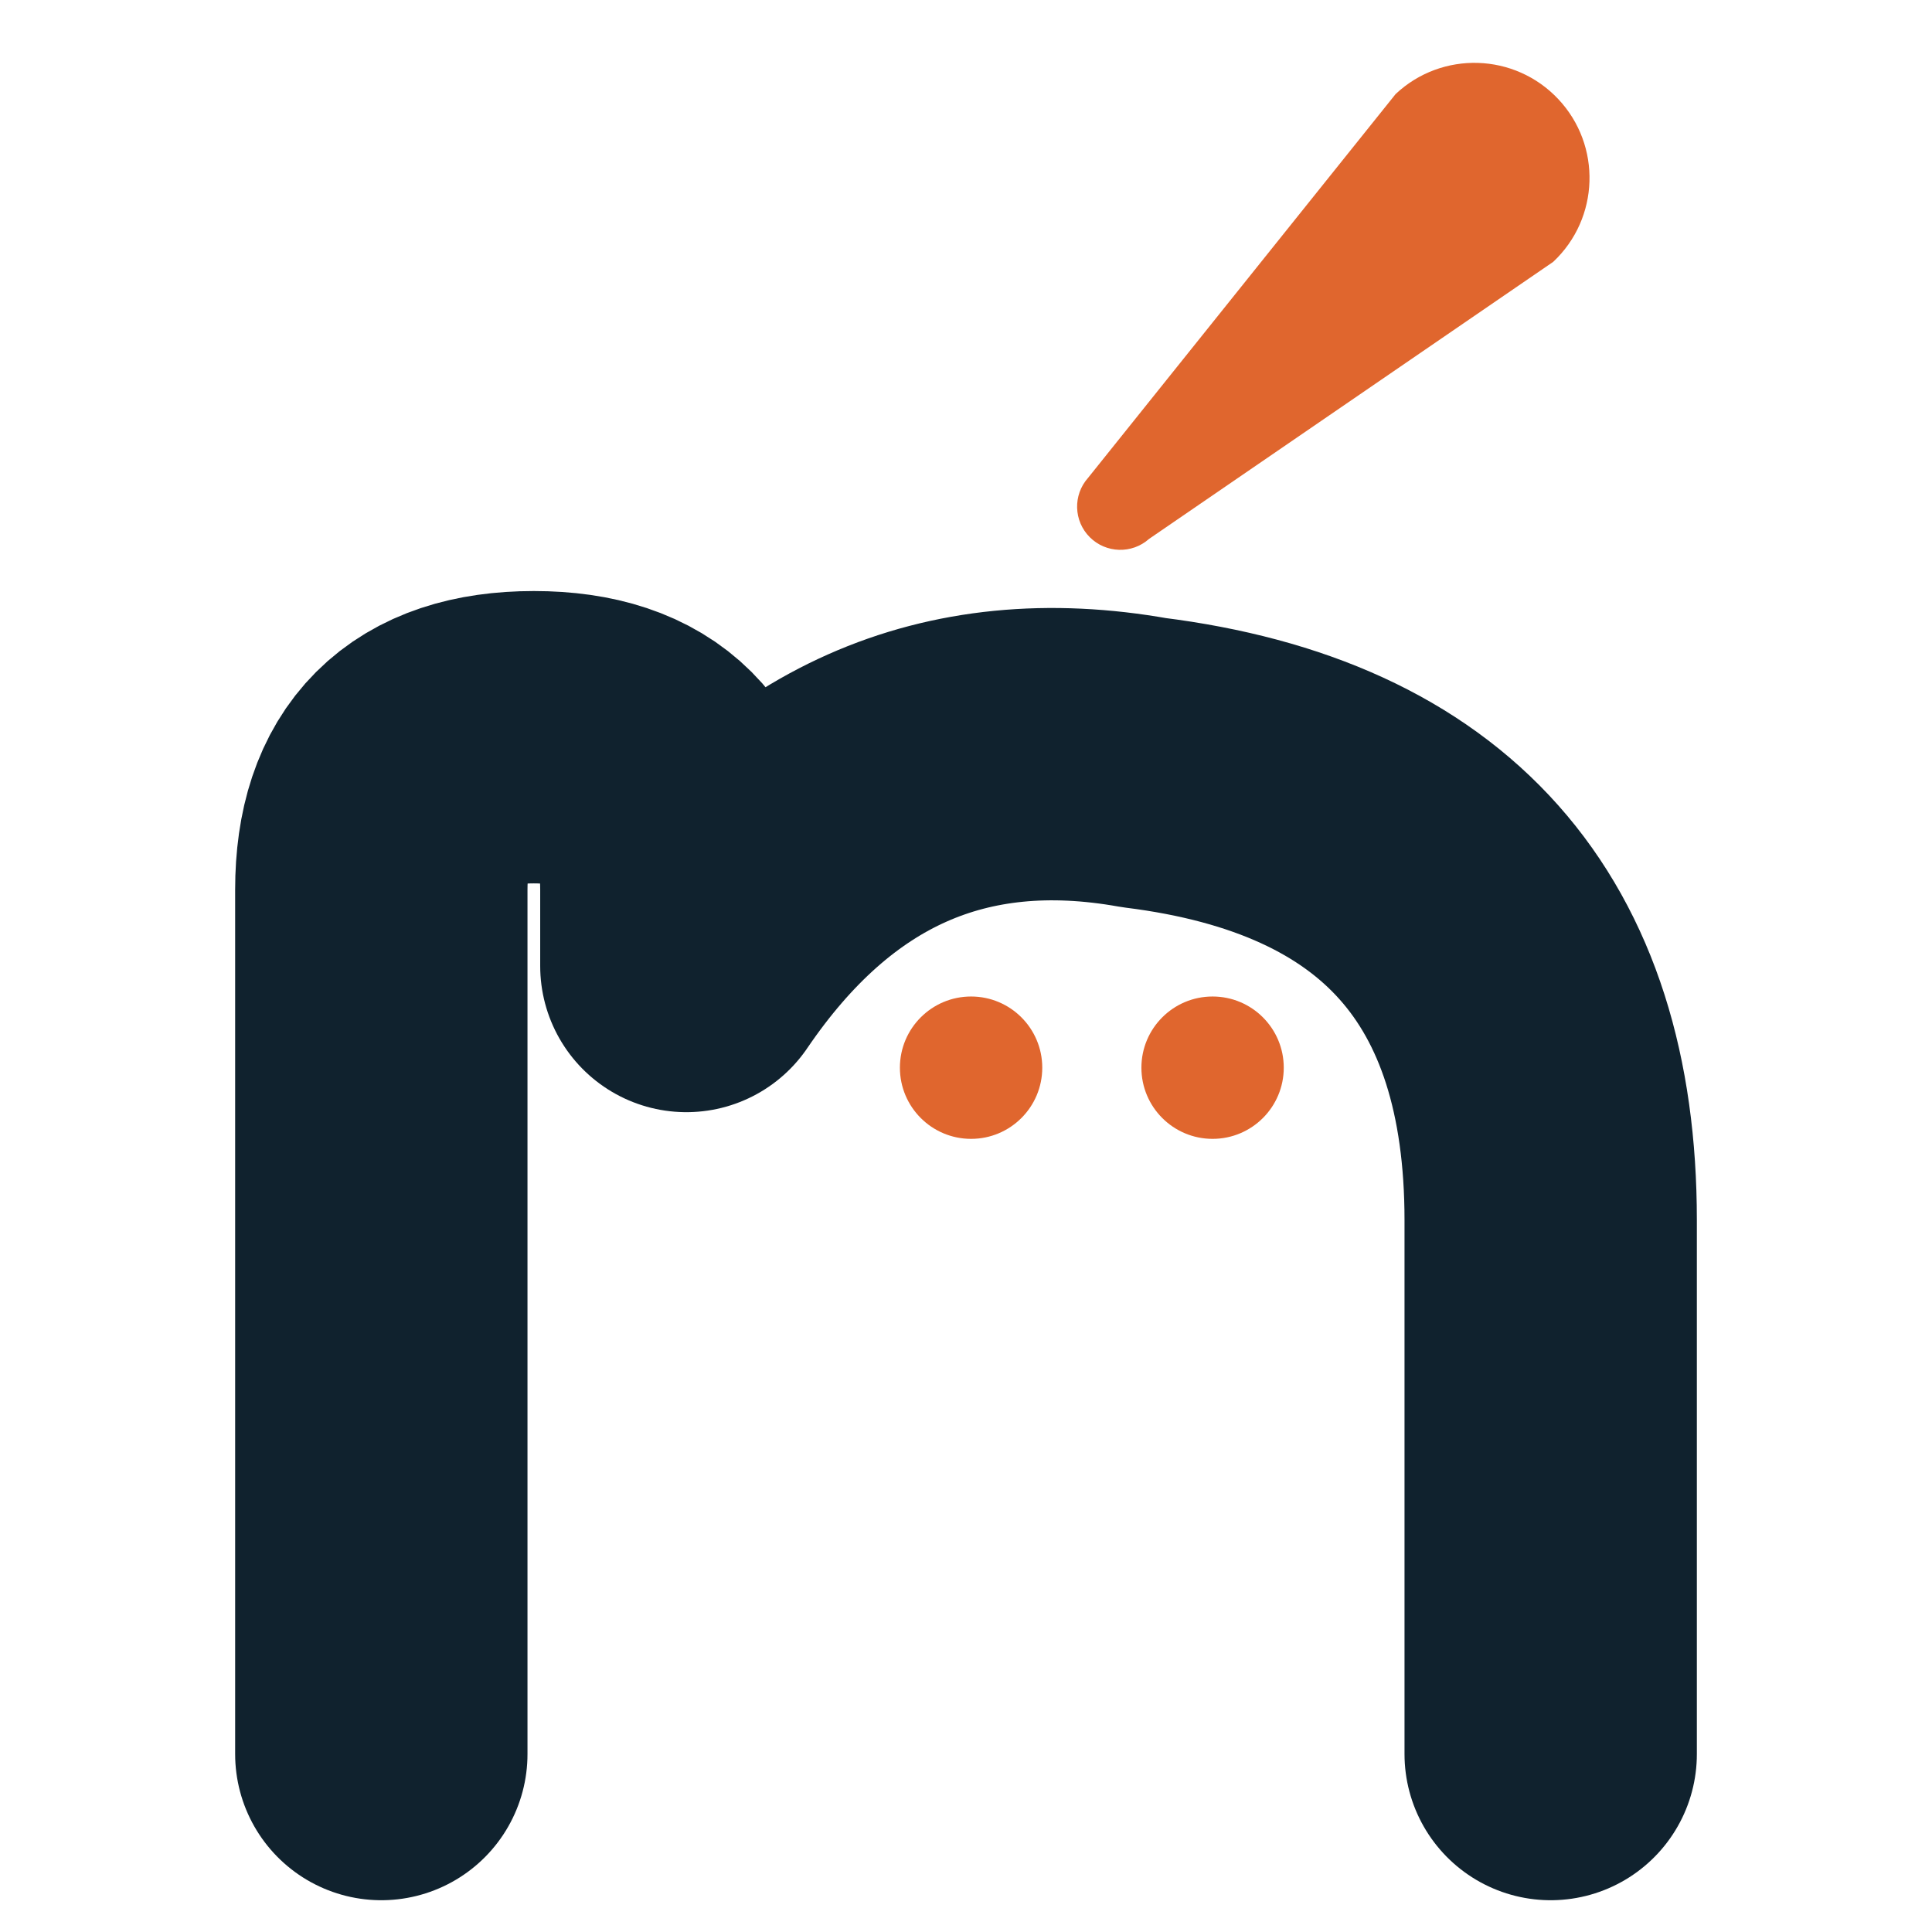
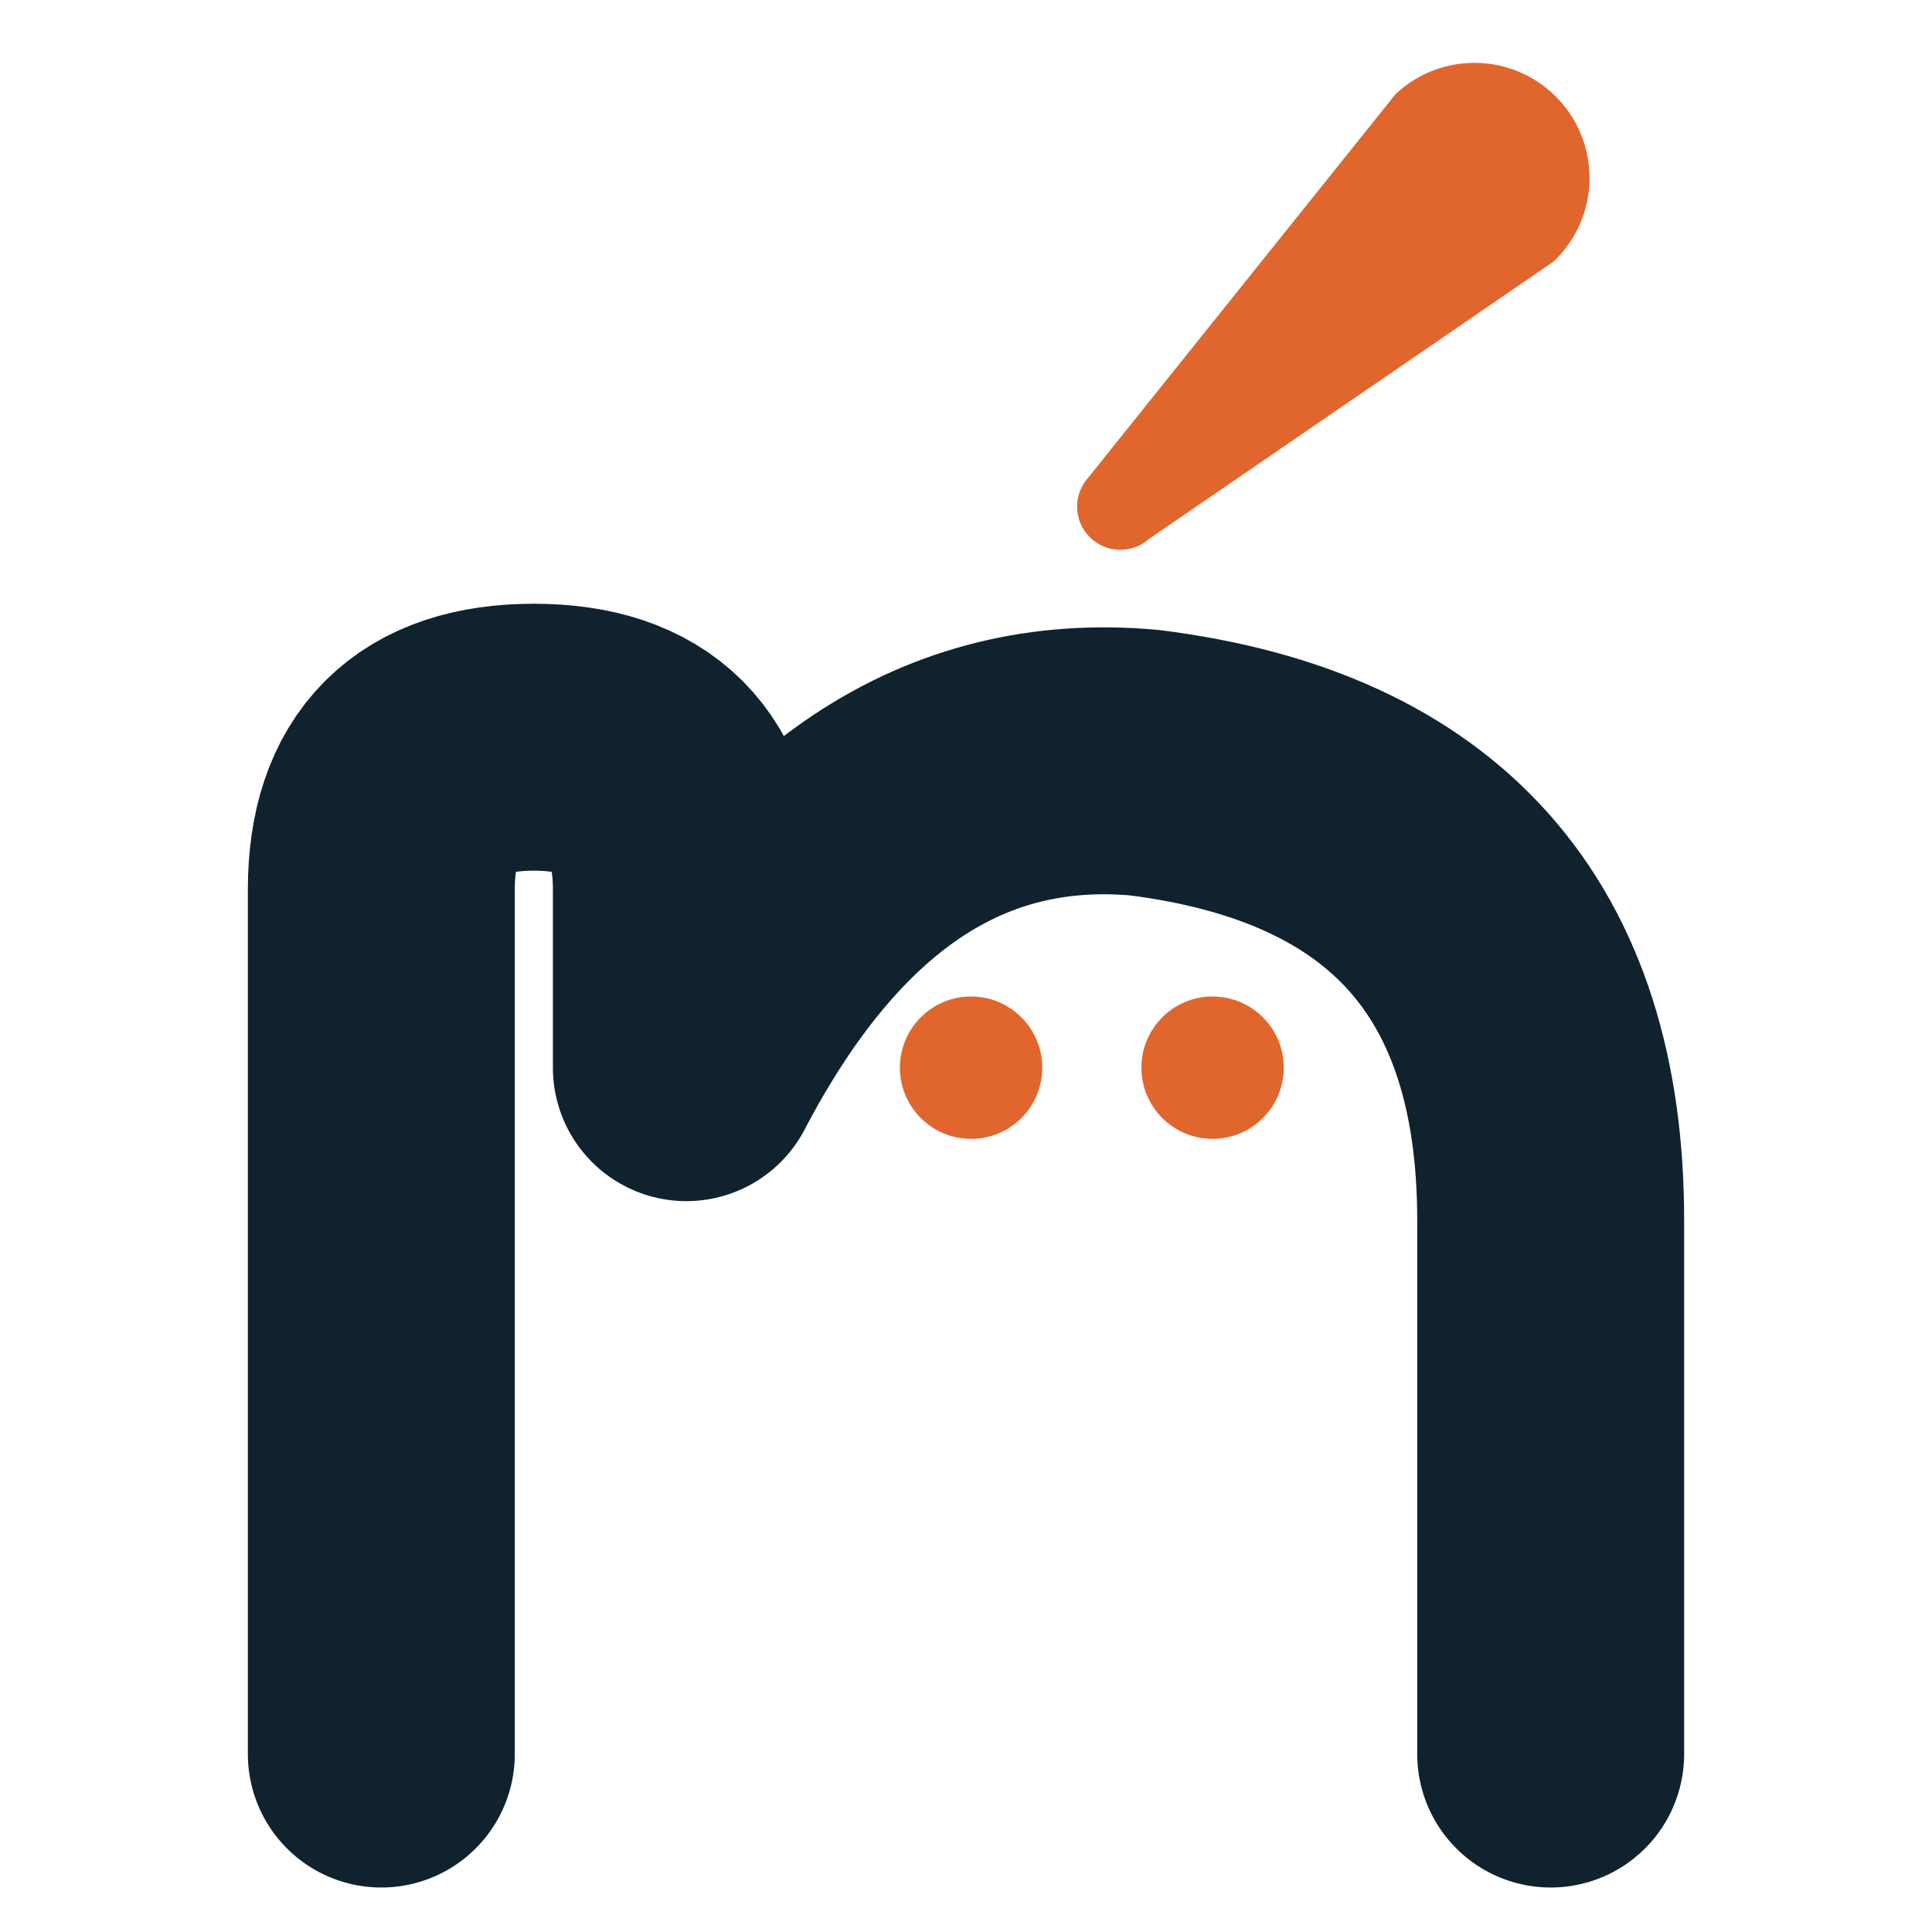
<svg xmlns="http://www.w3.org/2000/svg" viewBox="11 3 76 76">
  <style>.i{stroke:#10222e}@media (prefers-color-scheme:dark){.i{stroke:#f3f5f4}}</style>
-   <path class="i" d="M26 72 V38 Q26 32 32 32 Q38 32 38 38 V41 Q44.8 31 56 33 Q72 35 72 51 V72" fill="none" stroke-width="11.5" stroke-linecap="round" stroke-linejoin="round" />
+   <path class="i" d="M26 72 V38 Q26 32 32 32 Q38 32 38 38 V45 Q44.8 32 56 33 Q72 35 72 51 V72" fill="none" stroke-width="10.5" stroke-linecap="round" stroke-linejoin="round" />
  <circle cx="49.2" cy="45" r="2.8" fill="#e0662e" />
  <circle cx="58.7" cy="45" r="2.8" fill="#e0662e" />
  <path fill="#e0662e" d="M56.2 24.2 L72.1 13.3 A4.5 4.5 0 0 0 65.9 6.7 L53.8 21.8 A1.7 1.7 0 0 0 56.2 24.2 Z" />
</svg>
